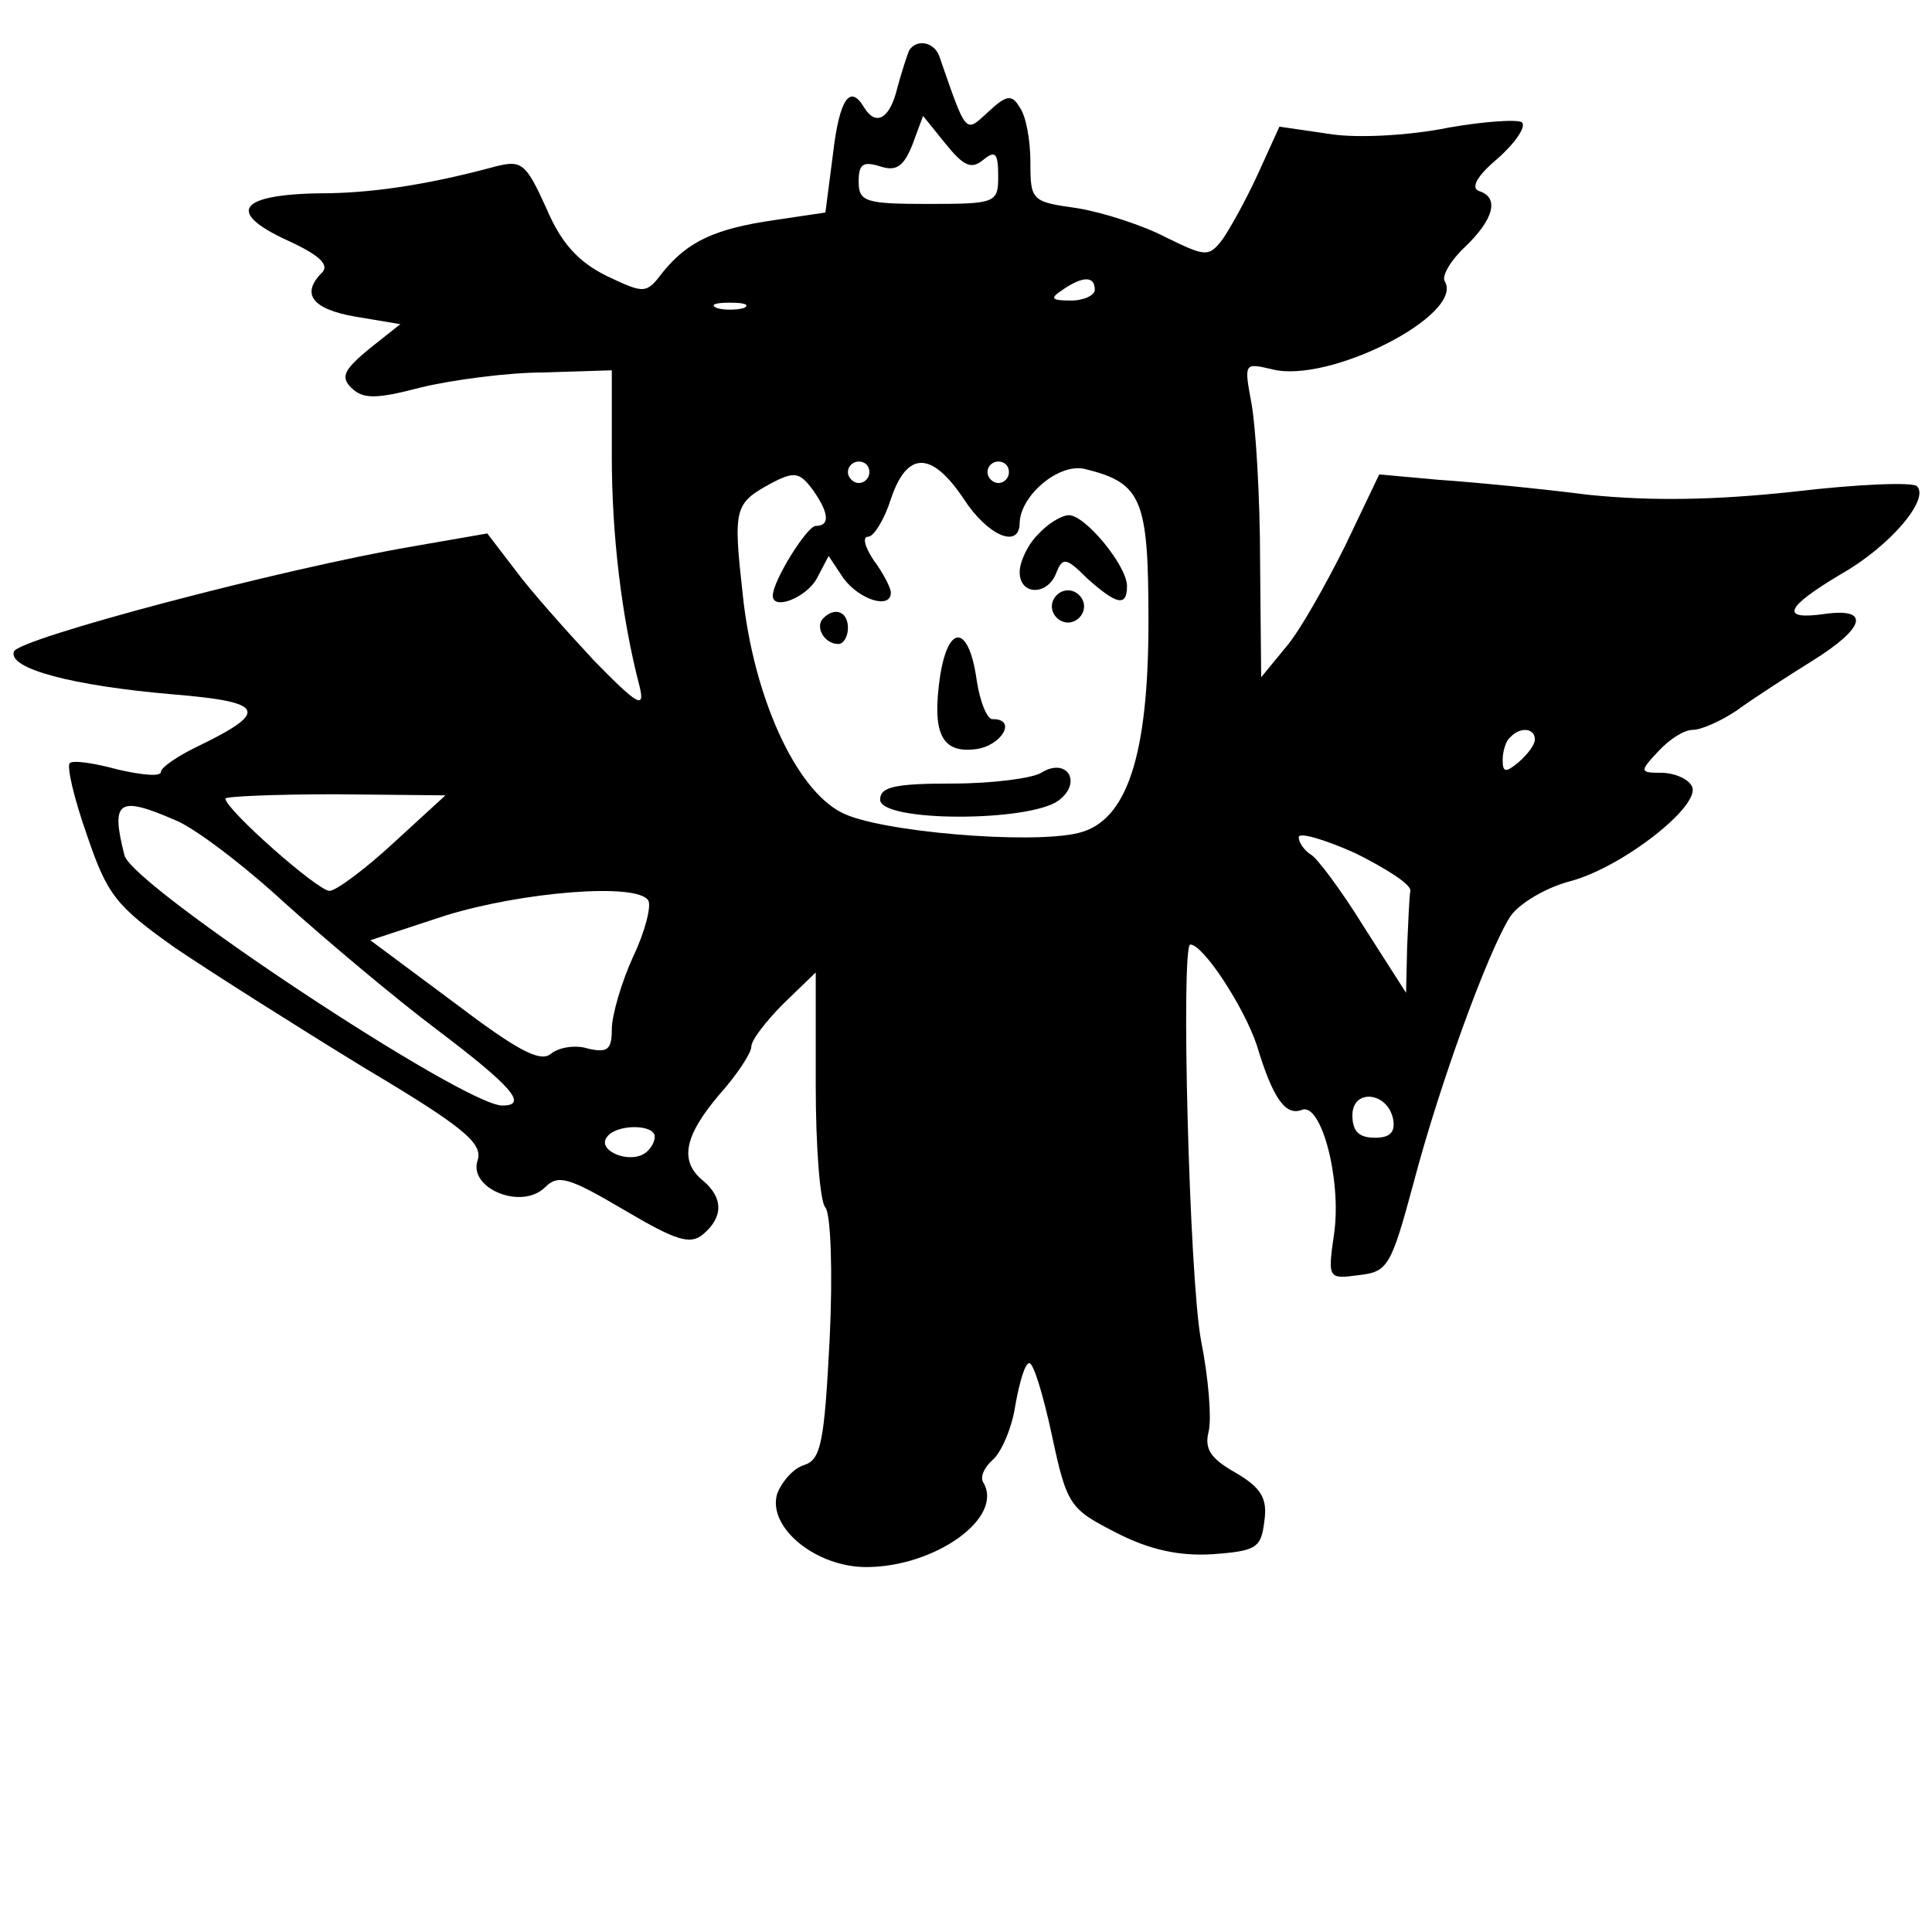
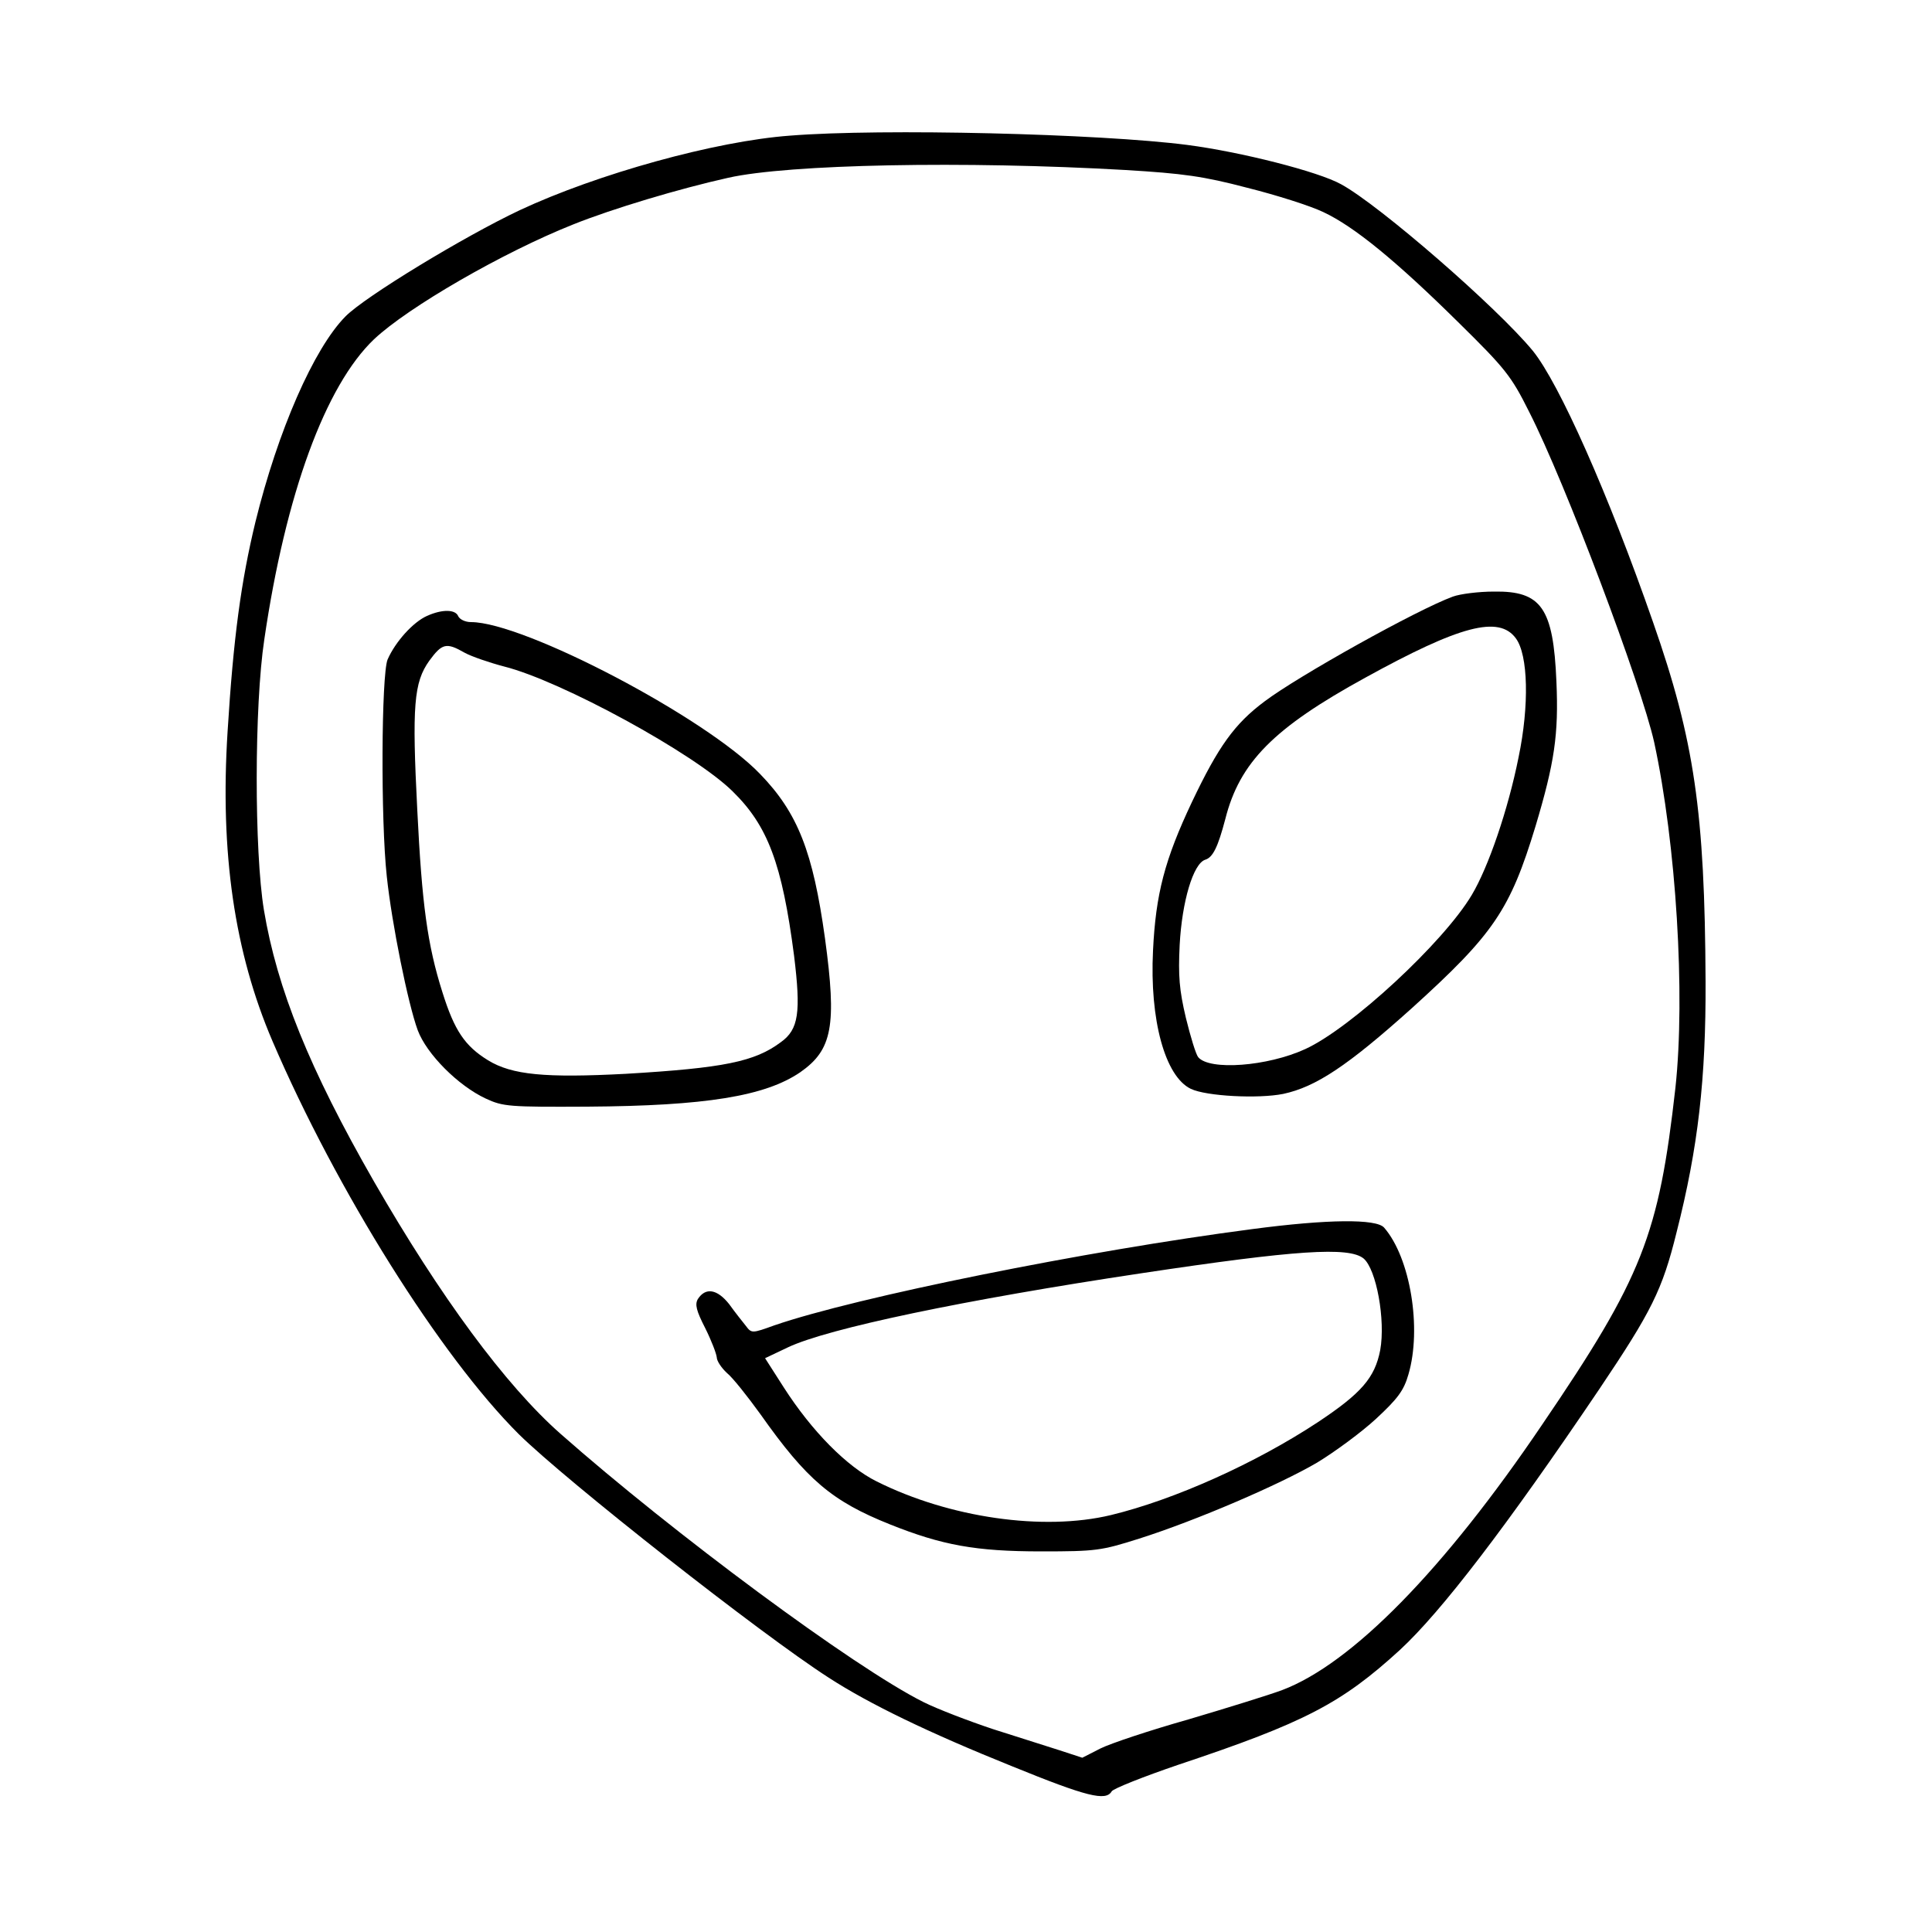
- <svg xmlns="http://www.w3.org/2000/svg" version="1.0" width="180pt" height="180pt" viewBox="0 0 180 180" preserveAspectRatio="xMidYMid meet">
-   <g transform="translate(0,180) scale(0.1,-0.1)" fill="#000000" stroke="none">
-     <path d="M847 1753 c-2 -5 -7 -20 -11 -35 -7 -29 -20 -36 -31 -18 -13 22 -23 8 -29 -44 l-7 -54 -47 -7 c-56 -8 -81 -20 -104 -48 -16 -21 -17 -21 -53 -4 -26 13 -42 30 -56 63 -19 42 -23 45 -47 39 -59 -16 -109 -24 -154 -25 -86 0 -100 -17 -38 -45 28 -13 37 -22 30 -29 -20 -20 -9 -34 31 -41 l42 -7 -29 -23 c-23 -19 -27 -26 -17 -36 11 -11 23 -11 65 0 29 7 81 14 115 14 l63 2 0 -80 c0 -73 9 -150 26 -215 5 -21 -2 -17 -43 25 -26 28 -59 65 -73 84 l-26 34 -69 -12 c-123 -21 -368 -86 -372 -98 -6 -16 55 -32 149 -40 85 -7 89 -16 23 -48 -19 -9 -35 -20 -35 -24 0 -5 -18 -3 -40 2 -22 6 -42 9 -45 6 -3 -3 4 -33 16 -67 19 -56 27 -66 82 -105 34 -23 113 -73 175 -111 94 -56 112 -71 107 -87 -9 -26 41 -47 63 -25 12 12 22 9 73 -21 49 -29 62 -33 74 -23 19 16 19 34 0 50 -22 18 -18 41 15 80 17 19 30 39 30 45 0 6 14 24 30 40 l30 29 0 -105 c0 -58 4 -109 9 -114 5 -6 7 -60 4 -122 -5 -97 -8 -113 -24 -118 -10 -3 -21 -16 -25 -27 -9 -31 36 -68 83 -68 64 0 129 46 109 79 -3 5 1 14 9 21 8 7 18 30 21 51 4 22 9 39 13 39 4 0 13 -30 21 -67 14 -66 17 -69 60 -91 31 -16 59 -22 90 -20 41 3 45 6 48 31 3 21 -3 31 -27 45 -23 13 -29 22 -25 38 3 12 0 50 -7 85 -11 58 -19 369 -10 369 12 0 50 -58 62 -94 15 -50 27 -66 42 -60 18 7 37 -65 30 -115 -6 -42 -6 -43 23 -39 27 3 30 8 51 86 24 91 69 215 90 248 8 12 33 27 56 33 49 13 124 72 113 89 -4 7 -17 12 -28 12 -20 0 -21 1 -3 20 10 11 24 20 32 20 8 0 26 8 41 18 15 11 46 31 70 46 50 31 55 50 12 44 -42 -6 -37 6 15 37 46 26 83 70 71 82 -4 4 -55 2 -114 -5 -74 -8 -133 -9 -192 -3 -47 6 -110 12 -140 14 l-55 5 -32 -67 c-18 -36 -42 -79 -55 -94 l-23 -28 -1 108 c0 59 -4 125 -8 147 -7 38 -7 38 19 32 53 -14 180 51 161 82 -3 5 6 20 19 32 27 26 32 46 13 52 -8 3 -2 14 17 30 17 15 27 30 23 34 -4 3 -35 1 -69 -5 -34 -7 -83 -10 -109 -6 l-48 7 -20 -44 c-11 -24 -26 -51 -33 -61 -13 -17 -16 -16 -53 2 -21 11 -58 23 -82 27 -43 6 -44 7 -44 43 0 20 -4 43 -10 51 -7 12 -12 12 -29 -4 -22 -20 -20 -23 -46 52 -5 13 -21 16 -28 5z m69 -102 c11 9 14 7 14 -15 0 -25 -2 -26 -65 -26 -59 0 -65 2 -65 21 0 16 4 19 20 14 15 -5 22 0 30 20 l10 27 21 -26 c17 -21 24 -24 35 -15z m104 -121 c0 -5 -10 -10 -22 -10 -19 0 -20 2 -8 10 19 13 30 13 30 0z m-327 -17 c-7 -2 -19 -2 -25 0 -7 3 -2 5 12 5 14 0 19 -2 13 -5z m117 -153 c0 -5 -4 -10 -10 -10 -5 0 -10 5 -10 10 0 6 5 10 10 10 6 0 10 -4 10 -10z m88 -25 c22 -34 52 -47 52 -22 1 26 37 56 61 50 53 -13 59 -28 59 -142 0 -125 -20 -186 -65 -197 -44 -11 -187 1 -221 19 -43 22 -82 108 -92 203 -9 81 -8 85 27 104 21 11 26 10 38 -6 15 -21 17 -34 3 -34 -8 0 -40 -51 -40 -65 0 -14 31 -2 41 16 l11 21 14 -21 c15 -20 44 -29 44 -13 0 4 -7 18 -16 30 -8 12 -11 22 -5 22 5 0 15 16 21 35 15 45 38 45 68 0z m42 25 c0 -5 -4 -10 -10 -10 -5 0 -10 5 -10 10 0 6 5 10 10 10 6 0 10 -4 10 -10z m490 -249 c0 -5 -7 -14 -15 -21 -12 -10 -15 -10 -15 2 0 8 3 18 7 21 9 10 23 9 23 -2z m-1063 -96 c-27 -25 -54 -45 -60 -45 -11 0 -97 76 -97 86 0 2 46 4 103 4 l102 -1 -48 -44z m-204 21 c18 -7 64 -42 102 -77 39 -35 103 -89 143 -119 70 -53 84 -70 60 -70 -36 0 -344 204 -352 233 -13 51 -6 56 47 33z m1151 -66 c-1 -5 -2 -29 -3 -52 l-1 -43 -39 61 c-21 34 -44 65 -50 68 -6 4 -11 11 -11 16 0 5 24 -2 53 -15 28 -14 52 -29 51 -35z m-710 -9 c3 -5 -3 -29 -14 -52 -11 -24 -20 -55 -20 -68 0 -19 -4 -22 -22 -18 -12 4 -28 1 -35 -5 -10 -8 -32 4 -90 48 l-78 58 70 23 c71 22 179 31 189 14z m694 -204 c2 -12 -3 -17 -17 -17 -15 0 -21 6 -21 21 0 25 33 22 38 -4z m-688 -16 c0 -6 -5 -13 -10 -16 -15 -9 -43 3 -35 15 8 13 45 13 45 1z" />
-     <path d="M967 1302 c-10 -10 -17 -26 -17 -35 0 -22 26 -22 34 -1 6 15 9 15 29 -5 27 -24 37 -27 37 -7 0 19 -39 66 -54 66 -7 0 -20 -8 -29 -18z" />
-     <path d="M980 1235 c0 -8 7 -15 15 -15 8 0 15 7 15 15 0 8 -7 15 -15 15 -8 0 -15 -7 -15 -15z" />
-     <path d="M767 1224 c-8 -8 1 -24 14 -24 5 0 9 7 9 15 0 15 -12 20 -23 9z" />
-     <path d="M876 1171 c-8 -54 1 -73 33 -69 24 3 39 28 16 28 -5 -1 -12 16 -15 36 -7 51 -26 54 -34 5z" />
-     <path d="M970 1080 c-8 -5 -45 -10 -82 -10 -54 0 -68 -3 -68 -15 0 -21 138 -21 166 -1 23 17 8 41 -16 26z" />
+ <svg xmlns="http://www.w3.org/2000/svg" version="1.0" width="500pt" height="500pt" viewBox="0 0 500 500" preserveAspectRatio="xMidYMid meet">
+   <g transform="translate(0,500) scale(0.1,-0.1)" fill="#000000" stroke="none">
+     <path d="M2045 4649 c-193 -14 -499 -99 -700 -193 -144 -68 -401 -224 -451 -275 -82 -83 -175 -296 -233 -532 -37 -153 -57 -299 -72 -542 -20 -315 18 -572 116 -801 166 -387 435 -816 638 -1018 124 -122 626 -517 802 -630 105 -68 258 -142 474 -229 194 -79 243 -91 258 -65 4 7 82 38 173 69 327 109 422 159 573 297 107 99 275 318 516 675 135 201 163 256 200 406 56 220 76 398 75 649 -2 440 -29 624 -136 930 -116 333 -243 618 -311 702 -93 113 -397 377 -496 431 -59 33 -260 84 -399 102 -225 29 -790 43 -1027 24z m868 -89 c149 -9 201 -16 315 -46 76 -19 164 -47 197 -63 79 -37 187 -125 349 -285 122 -120 137 -139 183 -231 94 -184 291 -708 324 -856 57 -264 81 -653 55 -894 -43 -381 -85 -490 -345 -872 -255 -377 -493 -619 -673 -687 -35 -13 -145 -47 -243 -76 -99 -28 -201 -62 -227 -75 l-47 -24 -58 19 c-32 10 -110 35 -173 55 -63 21 -144 52 -180 70 -180 90 -649 438 -939 694 -143 126 -312 356 -483 653 -167 291 -251 499 -285 703 -25 152 -25 528 1 700 55 376 158 657 284 777 88 83 334 225 515 297 102 41 276 93 402 121 156 35 611 44 1028 20z" />
+     <path d="M3760 3456 c-93 -34 -401 -206 -487 -271 -78 -58 -120 -117 -188 -260 -71 -150 -94 -239 -101 -385 -9 -179 31 -326 98 -358 40 -19 174 -26 239 -13 84 18 166 72 333 222 212 192 254 254 320 471 49 164 60 237 54 374 -8 191 -39 235 -162 233 -39 0 -87 -6 -106 -13z m163 -108 c32 -43 35 -174 7 -308 -27 -135 -78 -284 -121 -356 -73 -123 -313 -345 -431 -399 -98 -45 -248 -56 -277 -21 -6 7 -20 53 -32 102 -17 72 -20 108 -16 189 6 112 35 210 66 220 20 6 33 33 52 105 37 147 125 236 362 366 245 135 346 162 390 102z" />
+     <path d="M1105 3406 c-36 -16 -82 -67 -102 -113 -16 -40 -18 -415 -2 -561 13 -123 55 -330 80 -398 23 -62 105 -144 176 -177 45 -21 61 -22 263 -21 306 2 460 27 551 89 83 58 95 120 64 347 -31 223 -70 324 -168 425 -140 146 -611 393 -748 393 -15 0 -29 7 -33 15 -7 18 -41 19 -81 1z m97 -95 c18 -10 65 -26 103 -36 147 -37 492 -225 591 -323 91 -89 128 -187 159 -425 18 -147 12 -191 -34 -224 -68 -51 -149 -67 -401 -82 -209 -11 -295 -3 -357 35 -60 37 -87 77 -118 176 -39 123 -53 228 -65 470 -14 272 -9 332 31 388 33 45 44 48 91 21z" />
+     <path d="M3240 1819 c-430 -56 -1024 -176 -1236 -249 -58 -21 -59 -21 -74 -1 -8 10 -28 35 -43 56 -31 39 -61 44 -81 13 -8 -14 -4 -30 19 -75 16 -32 29 -66 30 -76 0 -9 12 -27 26 -40 15 -12 53 -60 87 -107 120 -170 185 -225 335 -285 135 -54 222 -70 392 -70 142 0 155 2 253 33 148 47 364 140 461 197 46 28 114 78 152 113 56 52 72 73 84 115 35 119 5 302 -63 380 -20 23 -146 22 -342 -4z m289 -76 c33 -28 57 -159 43 -237 -14 -72 -49 -112 -162 -187 -161 -106 -370 -200 -535 -240 -175 -42 -418 -7 -606 87 -77 38 -168 130 -241 244 l-48 75 59 28 c103 49 456 123 916 192 399 60 536 69 574 38z" />
  </g>
</svg>
